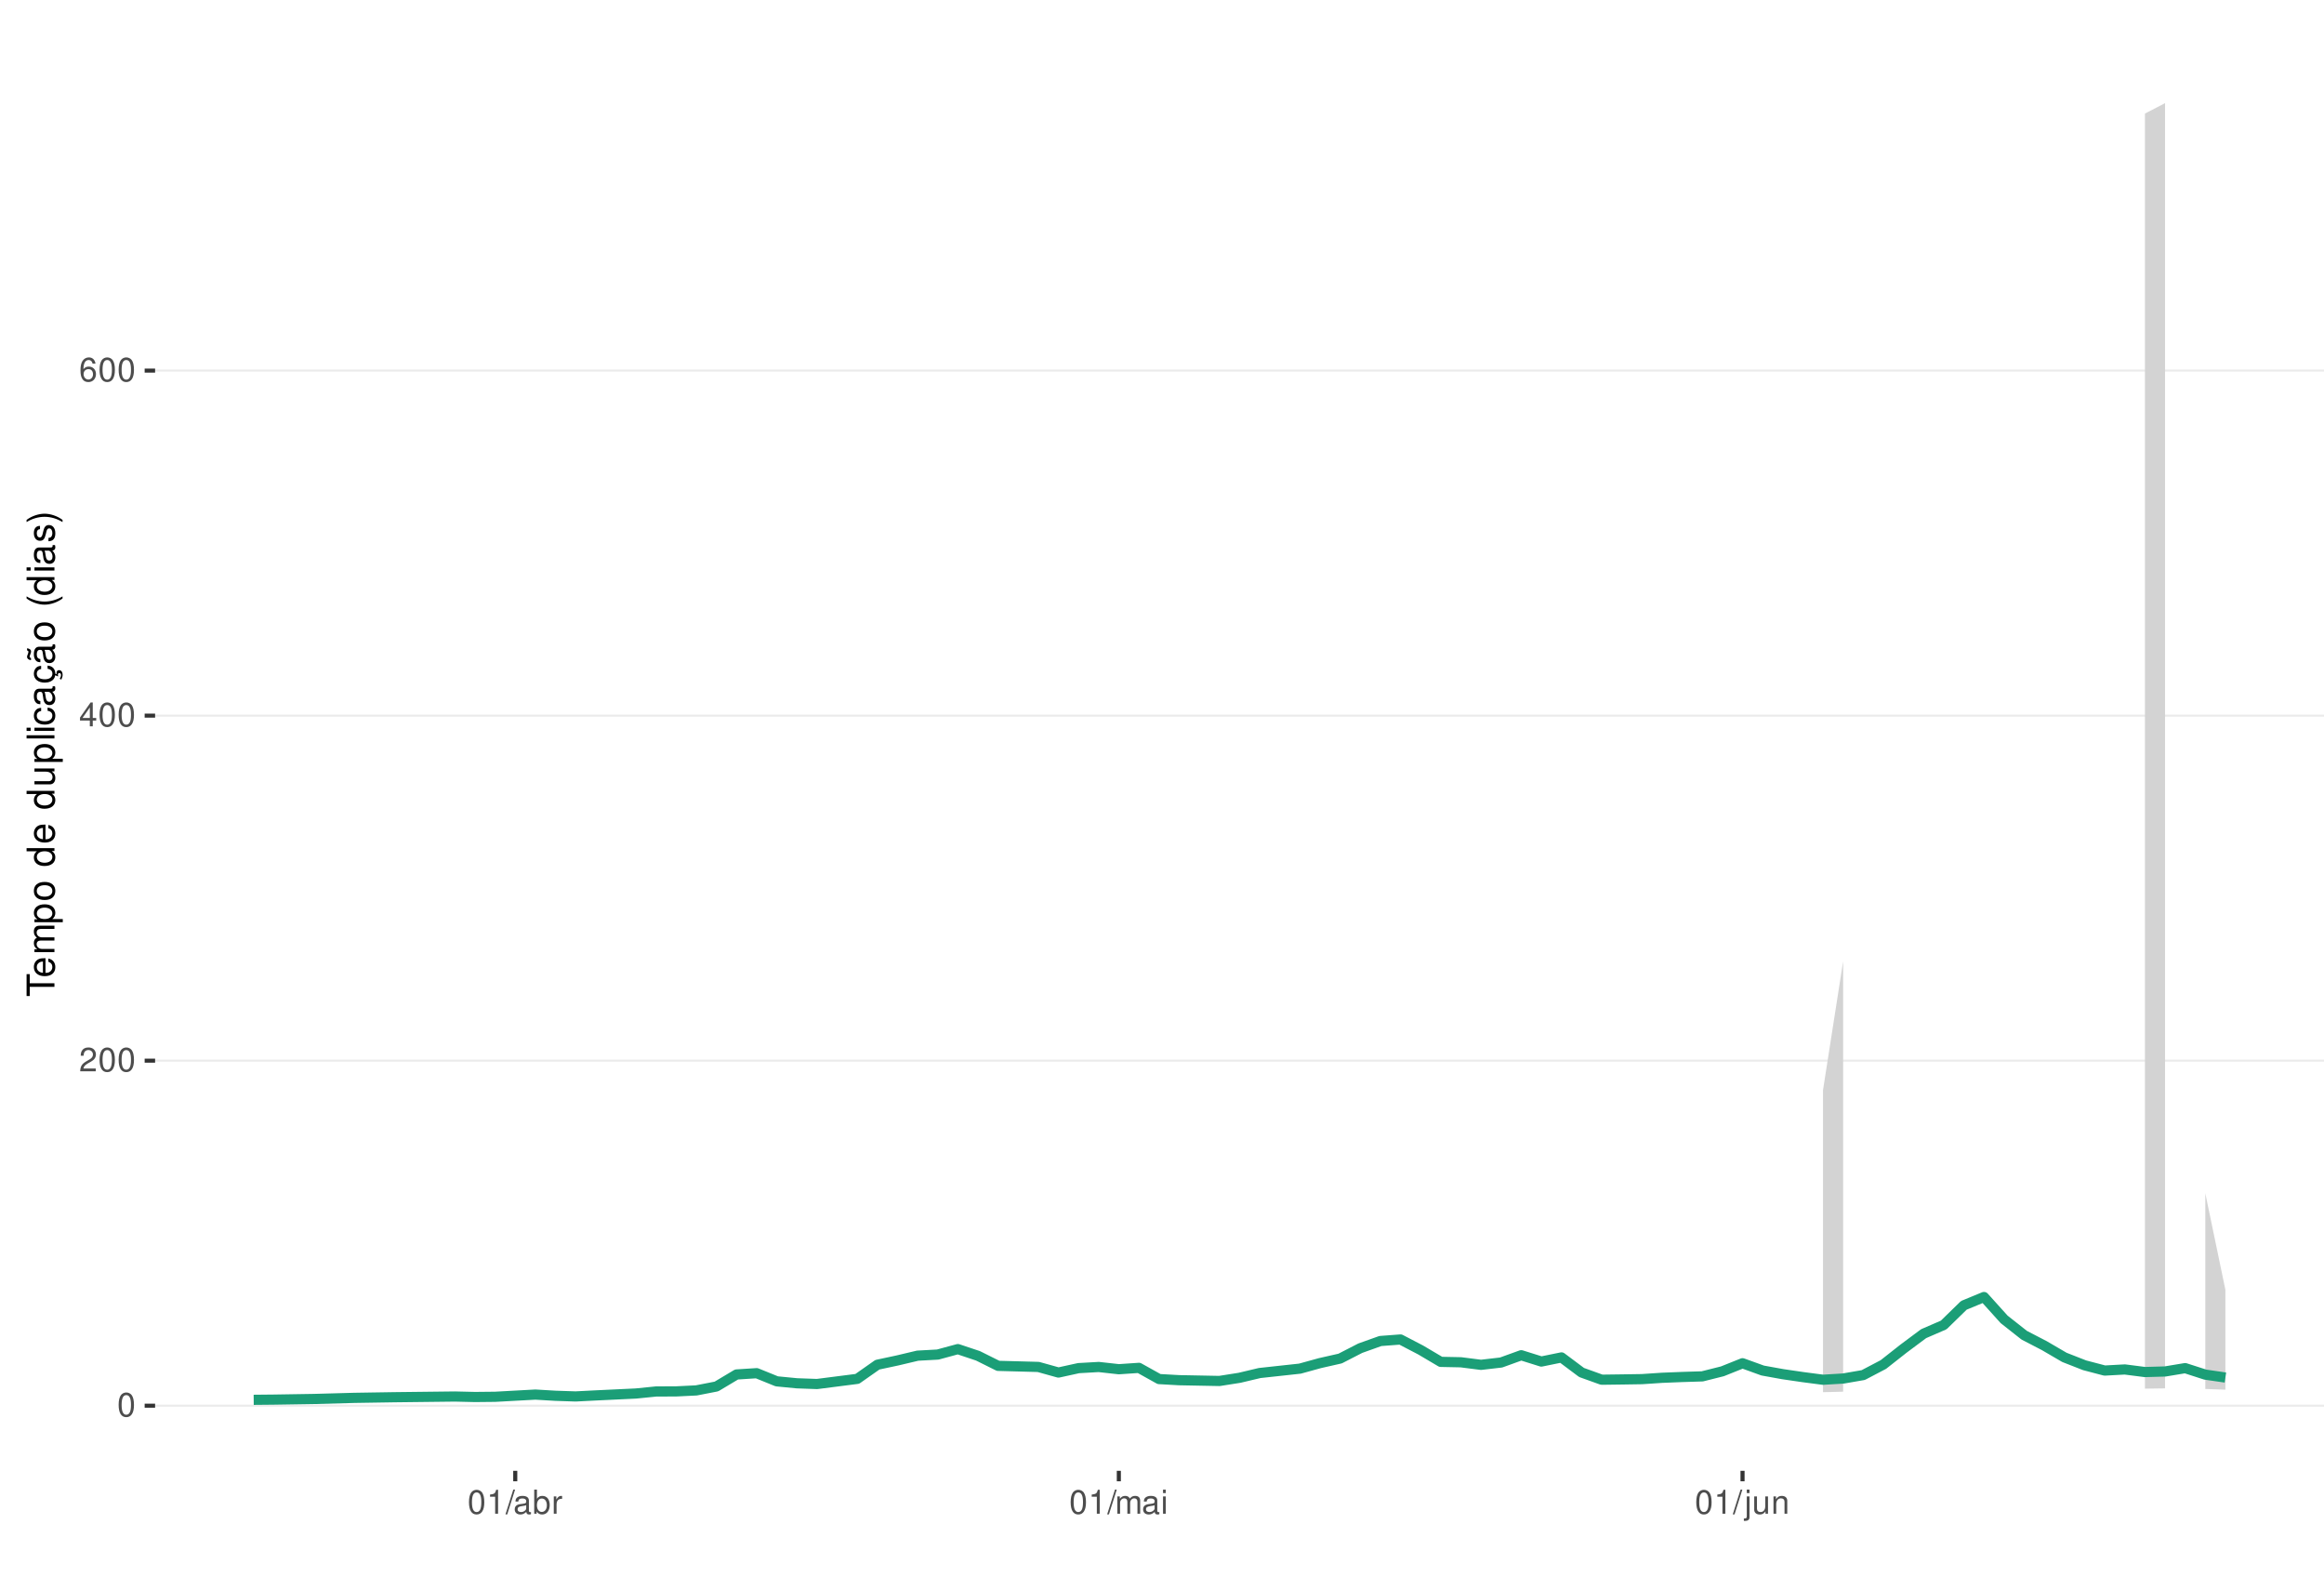
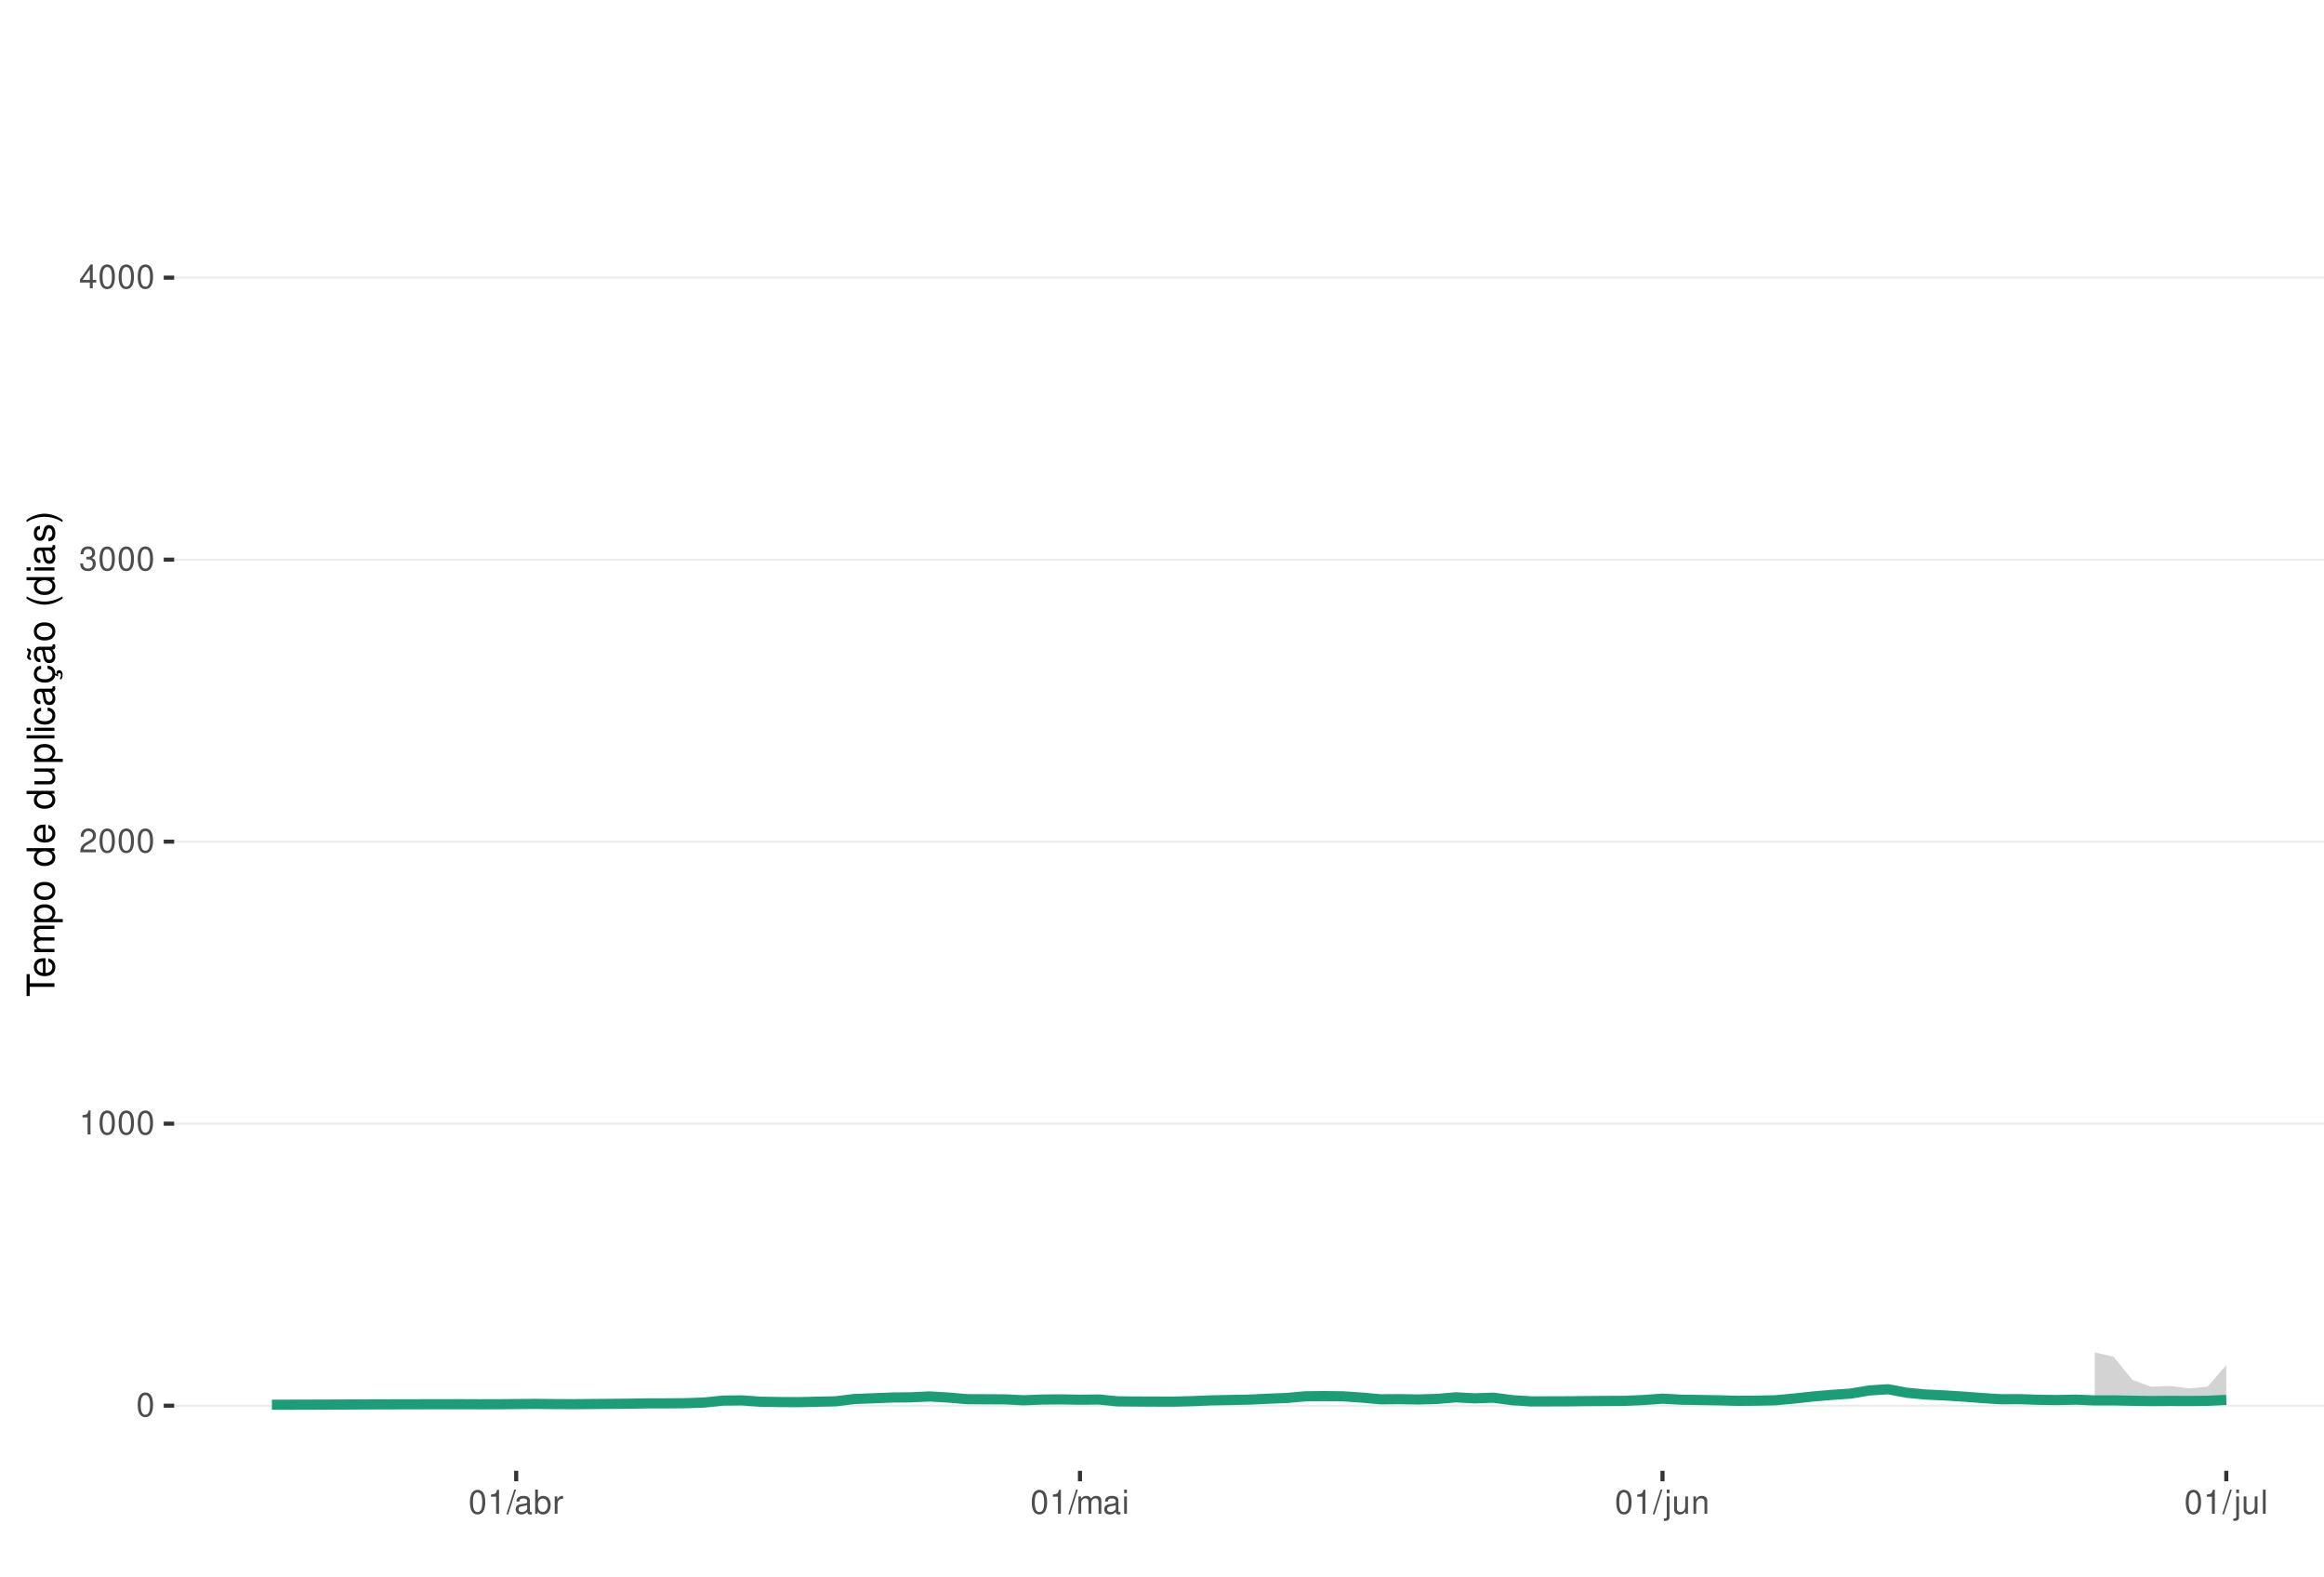
<svg xmlns="http://www.w3.org/2000/svg" xmlns:xlink="http://www.w3.org/1999/xlink" width="609pt" height="413pt" viewBox="0 0 609 413" version="1.1">
  <defs>
    <g>
      <symbol overflow="visible" id="glyph0-0">
        <path style="stroke:none;" d="" />
      </symbol>
      <symbol overflow="visible" id="glyph0-1">
        <path style="stroke:none;" d="M 2.375 -6.266 C 1.812 -6.266 1.297 -6 0.969 -5.578 C 0.578 -5.016 0.375 -4.188 0.375 -3.031 C 0.375 -0.922 1.062 0.203 2.375 0.203 C 3.672 0.203 4.391 -0.922 4.391 -2.984 C 4.391 -4.188 4.203 -5 3.797 -5.578 C 3.469 -6 2.953 -6.266 2.375 -6.266 Z M 2.375 -5.578 C 3.203 -5.578 3.609 -4.75 3.609 -3.047 C 3.609 -1.266 3.219 -0.438 2.359 -0.438 C 1.562 -0.438 1.156 -1.297 1.156 -3.016 C 1.156 -4.75 1.562 -5.578 2.375 -5.578 Z M 2.375 -5.578 " />
      </symbol>
      <symbol overflow="visible" id="glyph0-2">
+         <path style="stroke:none;" d="M 2.234 -4.453 L 2.234 0 L 3 0 L 3 -6.266 L 2.5 -6.266 C 2.234 -5.297 2.062 -5.172 0.891 -5.016 L 0.891 -4.453 Z M 2.234 -4.453 " />
+       </symbol>
+       <symbol overflow="visible" id="glyph0-3">
        <path style="stroke:none;" d="M 4.375 -0.75 L 1.156 -0.75 C 1.234 -1.266 1.5 -1.594 2.266 -2.062 L 3.125 -2.547 C 3.984 -3.016 4.422 -3.656 4.422 -4.438 C 4.422 -4.953 4.219 -5.438 3.859 -5.781 C 3.484 -6.109 3.031 -6.266 2.453 -6.266 C 1.672 -6.266 1.094 -5.984 0.766 -5.438 C 0.547 -5.109 0.453 -4.719 0.438 -4.094 L 1.188 -4.094 C 1.219 -4.516 1.266 -4.766 1.375 -4.984 C 1.578 -5.359 1.969 -5.594 2.438 -5.594 C 3.125 -5.594 3.641 -5.094 3.641 -4.422 C 3.641 -3.906 3.359 -3.484 2.812 -3.172 L 2.016 -2.703 C 0.734 -1.969 0.359 -1.375 0.297 -0.016 L 4.375 -0.016 Z M 4.375 -0.75 " />
      </symbol>
-       <symbol overflow="visible" id="glyph0-3">
+       <symbol overflow="visible" id="glyph0-4">
+         <path style="stroke:none;" d="M 1.906 -2.875 L 2.328 -2.875 C 3.156 -2.875 3.594 -2.5 3.594 -1.734 C 3.594 -0.953 3.125 -0.469 2.344 -0.469 C 1.5 -0.469 1.094 -0.906 1.031 -1.812 L 0.281 -1.812 C 0.312 -1.312 0.391 -0.984 0.547 -0.703 C 0.859 -0.109 1.469 0.203 2.297 0.203 C 3.562 0.203 4.375 -0.562 4.375 -1.75 C 4.375 -2.547 4.078 -2.984 3.344 -3.234 C 3.906 -3.469 4.203 -3.906 4.203 -4.531 C 4.203 -5.609 3.5 -6.266 2.328 -6.266 C 1.094 -6.266 0.438 -5.562 0.406 -4.234 L 1.172 -4.234 C 1.172 -4.625 1.219 -4.844 1.312 -5.031 C 1.484 -5.391 1.859 -5.594 2.344 -5.594 C 3.016 -5.594 3.422 -5.188 3.422 -4.516 C 3.422 -4.062 3.266 -3.797 2.922 -3.656 C 2.719 -3.562 2.438 -3.531 1.906 -3.516 Z M 1.906 -2.875 " />
+       </symbol>
+       <symbol overflow="visible" id="glyph0-5">
        <path style="stroke:none;" d="M 2.828 -1.516 L 2.828 0 L 3.594 0 L 3.594 -1.516 L 4.5 -1.516 L 4.5 -2.203 L 3.594 -2.203 L 3.594 -6.266 L 3.031 -6.266 L 0.25 -2.312 L 0.25 -1.516 Z M 2.828 -2.203 L 0.906 -2.203 L 2.828 -4.953 Z M 2.828 -2.203 " />
-       </symbol>
-       <symbol overflow="visible" id="glyph0-4">
-         <path style="stroke:none;" d="M 4.312 -4.625 C 4.156 -5.656 3.5 -6.266 2.578 -6.266 C 1.891 -6.266 1.297 -5.922 0.922 -5.359 C 0.531 -4.75 0.375 -3.984 0.375 -2.859 C 0.375 -1.797 0.516 -1.141 0.891 -0.578 C 1.219 -0.062 1.75 0.203 2.438 0.203 C 3.594 0.203 4.438 -0.672 4.438 -1.891 C 4.438 -3.047 3.656 -3.859 2.562 -3.859 C 1.953 -3.859 1.484 -3.641 1.156 -3.172 C 1.156 -4.719 1.641 -5.578 2.516 -5.578 C 3.062 -5.578 3.422 -5.234 3.547 -4.625 Z M 2.469 -3.188 C 3.203 -3.188 3.656 -2.672 3.656 -1.828 C 3.656 -1.047 3.141 -0.469 2.438 -0.469 C 1.734 -0.469 1.188 -1.078 1.188 -1.875 C 1.188 -2.656 1.719 -3.188 2.469 -3.188 Z M 2.469 -3.188 " />
-       </symbol>
-       <symbol overflow="visible" id="glyph0-5">
-         <path style="stroke:none;" d="M 2.234 -4.453 L 2.234 0 L 3 0 L 3 -6.266 L 2.5 -6.266 C 2.234 -5.297 2.062 -5.172 0.891 -5.016 L 0.891 -4.453 Z M 2.234 -4.453 " />
      </symbol>
      <symbol overflow="visible" id="glyph0-6">
        <path style="stroke:none;" d="M 1.984 -6.312 L -0.062 0.172 L 0.406 0.172 L 2.453 -6.312 Z M 1.984 -6.312 " />
      </symbol>
      <symbol overflow="visible" id="glyph0-7">
        <path style="stroke:none;" d="M 4.625 -0.422 C 4.547 -0.406 4.516 -0.406 4.469 -0.406 C 4.219 -0.406 4.078 -0.531 4.078 -0.766 L 4.078 -3.422 C 4.078 -4.234 3.5 -4.672 2.375 -4.672 C 1.719 -4.672 1.188 -4.469 0.875 -4.141 C 0.672 -3.906 0.578 -3.641 0.562 -3.188 L 1.297 -3.188 C 1.344 -3.75 1.672 -4 2.359 -4 C 3.016 -4 3.375 -3.75 3.375 -3.328 L 3.375 -3.141 C 3.359 -2.828 3.203 -2.703 2.609 -2.625 C 1.594 -2.5 1.438 -2.469 1.156 -2.359 C 0.625 -2.125 0.359 -1.734 0.359 -1.141 C 0.359 -0.312 0.938 0.203 1.859 0.203 C 2.422 0.203 2.875 0 3.391 -0.469 C 3.438 0 3.672 0.203 4.141 0.203 C 4.297 0.203 4.391 0.188 4.625 0.125 Z M 3.375 -1.422 C 3.375 -1.188 3.297 -1.031 3.078 -0.844 C 2.781 -0.578 2.438 -0.438 2.016 -0.438 C 1.453 -0.438 1.109 -0.703 1.109 -1.156 C 1.109 -1.641 1.422 -1.875 2.203 -1.984 C 2.984 -2.094 3.125 -2.125 3.375 -2.234 Z M 3.375 -1.422 " />
      </symbol>
      <symbol overflow="visible" id="glyph0-8">
        <path style="stroke:none;" d="M 0.469 -6.312 L 0.469 0 L 1.109 0 L 1.109 -0.578 C 1.469 -0.047 1.922 0.203 2.547 0.203 C 3.75 0.203 4.531 -0.781 4.531 -2.281 C 4.531 -3.75 3.797 -4.672 2.594 -4.672 C 1.969 -4.672 1.531 -4.438 1.188 -3.922 L 1.188 -6.312 Z M 2.453 -3.984 C 3.25 -3.984 3.781 -3.297 3.781 -2.203 C 3.781 -1.172 3.234 -0.469 2.453 -0.469 C 1.672 -0.469 1.188 -1.172 1.188 -2.234 C 1.188 -3.297 1.672 -3.984 2.453 -3.984 Z M 2.453 -3.984 " />
      </symbol>
      <symbol overflow="visible" id="glyph0-9">
        <path style="stroke:none;" d="M 0.594 -4.531 L 0.594 0 L 1.328 0 L 1.328 -2.359 C 1.328 -3.438 1.781 -3.938 2.781 -3.906 L 2.781 -4.641 C 2.656 -4.656 2.594 -4.672 2.5 -4.672 C 2.031 -4.672 1.672 -4.391 1.266 -3.719 L 1.266 -4.531 Z M 0.594 -4.531 " />
      </symbol>
      <symbol overflow="visible" id="glyph0-10">
        <path style="stroke:none;" d="M 0.609 -4.531 L 0.609 0 L 1.328 0 L 1.328 -2.844 C 1.328 -3.5 1.812 -4.031 2.391 -4.031 C 2.938 -4.031 3.234 -3.703 3.234 -3.125 L 3.234 0 L 3.969 0 L 3.969 -2.844 C 3.969 -3.5 4.438 -4.031 5.031 -4.031 C 5.562 -4.031 5.875 -3.703 5.875 -3.125 L 5.875 0 L 6.594 0 L 6.594 -3.406 C 6.594 -4.219 6.125 -4.672 5.281 -4.672 C 4.672 -4.672 4.312 -4.484 3.891 -3.969 C 3.625 -4.453 3.25 -4.672 2.672 -4.672 C 2.062 -4.672 1.656 -4.438 1.266 -3.891 L 1.266 -4.531 Z M 0.609 -4.531 " />
      </symbol>
      <symbol overflow="visible" id="glyph0-11">
        <path style="stroke:none;" d="M 1.297 -4.531 L 0.578 -4.531 L 0.578 0 L 1.297 0 Z M 1.297 -6.312 L 0.578 -6.312 L 0.578 -5.406 L 1.297 -5.406 Z M 1.297 -6.312 " />
      </symbol>
      <symbol overflow="visible" id="glyph0-12">
        <path style="stroke:none;" d="M 0.609 -4.531 L 0.609 0.656 C 0.609 1.109 0.469 1.25 0.016 1.25 C -0.031 1.25 -0.062 1.25 -0.156 1.25 L -0.156 1.859 C -0.062 1.875 -0.031 1.891 0.094 1.891 C 0.906 1.891 1.328 1.562 1.328 0.938 L 1.328 -4.531 Z M 1.328 -6.312 L 0.609 -6.312 L 0.609 -5.406 L 1.328 -5.406 Z M 1.328 -6.312 " />
      </symbol>
      <symbol overflow="visible" id="glyph0-13">
        <path style="stroke:none;" d="M 4.172 0 L 4.172 -4.531 L 3.453 -4.531 L 3.453 -1.969 C 3.453 -1.031 2.969 -0.438 2.219 -0.438 C 1.641 -0.438 1.281 -0.781 1.281 -1.328 L 1.281 -4.531 L 0.562 -4.531 L 0.562 -1.031 C 0.562 -0.281 1.125 0.203 2.016 0.203 C 2.672 0.203 3.094 -0.031 3.516 -0.625 L 3.516 0 Z M 4.172 0 " />
      </symbol>
      <symbol overflow="visible" id="glyph0-14">
        <path style="stroke:none;" d="M 0.609 -4.531 L 0.609 0 L 1.328 0 L 1.328 -2.5 C 1.328 -3.422 1.812 -4.031 2.562 -4.031 C 3.141 -4.031 3.5 -3.688 3.5 -3.141 L 3.5 0 L 4.219 0 L 4.219 -3.422 C 4.219 -4.188 3.656 -4.672 2.781 -4.672 C 2.109 -4.672 1.672 -4.406 1.266 -3.781 L 1.266 -4.531 Z M 0.609 -4.531 " />
      </symbol>
+       <symbol overflow="visible" id="glyph0-15">
+         <path style="stroke:none;" d="M 1.312 -6.312 L 0.594 -6.312 L 0.594 0 L 1.312 0 Z M 1.312 -6.312 " />
+       </symbol>
      <symbol overflow="visible" id="glyph1-0">
        <path style="stroke:none;" d="" />
      </symbol>
      <symbol overflow="visible" id="glyph1-1">
        <path style="stroke:none;" d="M -6.469 -3.547 L -6.469 -5.938 L -7.297 -5.938 L -7.297 -0.203 L -6.469 -0.203 L -6.469 -2.609 L 0 -2.609 L 0 -3.547 Z M -6.469 -3.547 " />
      </symbol>
      <symbol overflow="visible" id="glyph1-2">
        <path style="stroke:none;" d="M -2.344 -5.125 C -3.141 -5.125 -3.625 -5.062 -4.016 -4.922 C -4.875 -4.578 -5.391 -3.781 -5.391 -2.797 C -5.391 -1.344 -4.281 -0.406 -2.547 -0.406 C -0.812 -0.406 0.234 -1.297 0.234 -2.781 C 0.234 -3.984 -0.453 -4.812 -1.594 -5.016 L -1.594 -4.188 C -0.906 -3.953 -0.547 -3.484 -0.547 -2.812 C -0.547 -2.281 -0.781 -1.828 -1.219 -1.547 C -1.516 -1.344 -1.812 -1.281 -2.344 -1.266 Z M -3.016 -1.297 C -3.984 -1.359 -4.625 -1.953 -4.625 -2.797 C -4.625 -3.641 -3.953 -4.234 -3.016 -4.234 Z M -3.016 -1.297 " />
      </symbol>
      <symbol overflow="visible" id="glyph1-3">
        <path style="stroke:none;" d="M -5.234 -0.703 L 0 -0.703 L 0 -1.547 L -3.297 -1.547 C -4.047 -1.547 -4.656 -2.094 -4.656 -2.766 C -4.656 -3.391 -4.281 -3.734 -3.609 -3.734 L 0 -3.734 L 0 -4.578 L -3.297 -4.578 C -4.047 -4.578 -4.656 -5.125 -4.656 -5.812 C -4.656 -6.422 -4.266 -6.781 -3.609 -6.781 L 0 -6.781 L 0 -7.625 L -3.938 -7.625 C -4.875 -7.625 -5.391 -7.078 -5.391 -6.094 C -5.391 -5.406 -5.188 -4.984 -4.594 -4.484 C -5.156 -4.188 -5.391 -3.766 -5.391 -3.078 C -5.391 -2.375 -5.125 -1.906 -4.5 -1.469 L -5.234 -1.469 Z M -5.234 -0.703 " />
      </symbol>
      <symbol overflow="visible" id="glyph1-4">
        <path style="stroke:none;" d="M 2.188 -0.547 L 2.188 -1.375 L -0.547 -1.375 C -0.016 -1.812 0.234 -2.312 0.234 -2.984 C 0.234 -4.344 -0.859 -5.234 -2.531 -5.234 C -4.297 -5.234 -5.391 -4.375 -5.391 -2.984 C -5.391 -2.266 -5.062 -1.703 -4.453 -1.312 L -5.234 -1.312 L -5.234 -0.547 Z M -4.609 -2.844 C -4.609 -3.766 -3.797 -4.359 -2.547 -4.359 C -1.359 -4.359 -0.547 -3.75 -0.547 -2.844 C -0.547 -1.953 -1.344 -1.375 -2.578 -1.375 C -3.812 -1.375 -4.609 -1.953 -4.609 -2.844 Z M -4.609 -2.844 " />
      </symbol>
      <symbol overflow="visible" id="glyph1-5">
        <path style="stroke:none;" d="M -5.391 -2.719 C -5.391 -1.234 -4.344 -0.359 -2.578 -0.359 C -0.812 -0.359 0.234 -1.234 0.234 -2.734 C 0.234 -4.203 -0.812 -5.094 -2.547 -5.094 C -4.359 -5.094 -5.391 -4.234 -5.391 -2.719 Z M -4.625 -2.734 C -4.625 -3.672 -3.844 -4.234 -2.547 -4.234 C -1.312 -4.234 -0.547 -3.656 -0.547 -2.734 C -0.547 -1.797 -1.312 -1.234 -2.578 -1.234 C -3.844 -1.234 -4.625 -1.797 -4.625 -2.734 Z M -4.625 -2.734 " />
      </symbol>
      <symbol overflow="visible" id="glyph1-6">
        <path style="stroke:none;" d="" />
      </symbol>
      <symbol overflow="visible" id="glyph1-7">
        <path style="stroke:none;" d="M -7.297 -4.953 L -7.297 -4.125 L -4.578 -4.125 C -5.109 -3.766 -5.391 -3.203 -5.391 -2.516 C -5.391 -1.156 -4.297 -0.266 -2.625 -0.266 C -0.859 -0.266 0.234 -1.125 0.234 -2.547 C 0.234 -3.266 -0.047 -3.766 -0.688 -4.203 L 0 -4.203 L 0 -4.953 Z M -4.609 -2.656 C -4.609 -3.547 -3.812 -4.125 -2.562 -4.125 C -1.344 -4.125 -0.547 -3.547 -0.547 -2.656 C -0.547 -1.734 -1.359 -1.125 -2.578 -1.125 C -3.797 -1.125 -4.609 -1.734 -4.609 -2.656 Z M -4.609 -2.656 " />
      </symbol>
      <symbol overflow="visible" id="glyph1-8">
        <path style="stroke:none;" d="M 0 -4.812 L -5.234 -4.812 L -5.234 -3.984 L -2.266 -3.984 C -1.203 -3.984 -0.5 -3.438 -0.5 -2.562 C -0.5 -1.906 -0.906 -1.484 -1.531 -1.484 L -5.234 -1.484 L -5.234 -0.656 L -1.203 -0.656 C -0.328 -0.656 0.234 -1.297 0.234 -2.312 C 0.234 -3.094 -0.047 -3.578 -0.734 -4.062 L 0 -4.062 Z M 0 -4.812 " />
      </symbol>
      <symbol overflow="visible" id="glyph1-9">
        <path style="stroke:none;" d="M -7.297 -1.516 L -7.297 -0.688 L 0 -0.688 L 0 -1.516 Z M -7.297 -1.516 " />
      </symbol>
      <symbol overflow="visible" id="glyph1-10">
        <path style="stroke:none;" d="M -5.234 -1.5 L -5.234 -0.672 L 0 -0.672 L 0 -1.5 Z M -7.297 -1.5 L -7.297 -0.656 L -6.234 -0.656 L -6.234 -1.5 Z M -7.297 -1.5 " />
      </symbol>
      <symbol overflow="visible" id="glyph1-11">
        <path style="stroke:none;" d="M -3.484 -4.703 C -3.984 -4.672 -4.312 -4.562 -4.609 -4.359 C -5.094 -4 -5.391 -3.375 -5.391 -2.641 C -5.391 -1.219 -4.266 -0.312 -2.531 -0.312 C -0.844 -0.312 0.234 -1.203 0.234 -2.625 C 0.234 -3.875 -0.516 -4.672 -1.797 -4.766 L -1.797 -3.938 C -0.953 -3.797 -0.547 -3.359 -0.547 -2.656 C -0.547 -1.734 -1.297 -1.188 -2.531 -1.188 C -3.844 -1.188 -4.625 -1.719 -4.625 -2.625 C -4.625 -3.328 -4.203 -3.766 -3.484 -3.875 Z M -3.484 -4.703 " />
      </symbol>
      <symbol overflow="visible" id="glyph1-12">
        <path style="stroke:none;" d="M -0.484 -5.344 C -0.469 -5.266 -0.469 -5.219 -0.469 -5.172 C -0.469 -4.875 -0.625 -4.719 -0.875 -4.719 L -3.953 -4.719 C -4.891 -4.719 -5.391 -4.047 -5.391 -2.75 C -5.391 -1.984 -5.172 -1.375 -4.781 -1.016 C -4.516 -0.766 -4.203 -0.672 -3.688 -0.656 L -3.688 -1.484 C -4.328 -1.562 -4.625 -1.938 -4.625 -2.719 C -4.625 -3.484 -4.344 -3.891 -3.844 -3.891 L -3.625 -3.891 C -3.266 -3.875 -3.125 -3.703 -3.047 -3.016 C -2.891 -1.844 -2.844 -1.656 -2.719 -1.344 C -2.453 -0.734 -2 -0.422 -1.312 -0.422 C -0.375 -0.422 0.234 -1.078 0.234 -2.141 C 0.234 -2.797 0 -3.328 -0.547 -3.922 C 0 -3.984 0.234 -4.234 0.234 -4.781 C 0.234 -4.953 0.203 -5.062 0.141 -5.344 Z M -1.656 -3.891 C -1.375 -3.891 -1.203 -3.812 -0.969 -3.562 C -0.656 -3.219 -0.5 -2.812 -0.5 -2.312 C -0.5 -1.672 -0.812 -1.297 -1.344 -1.297 C -1.891 -1.297 -2.172 -1.656 -2.297 -2.547 C -2.422 -3.438 -2.453 -3.609 -2.594 -3.891 Z M -1.656 -3.891 " />
      </symbol>
      <symbol overflow="visible" id="glyph1-13">
        <path style="stroke:none;" d="M 0.234 -2.641 C 0.234 -3.875 -0.547 -4.703 -1.797 -4.766 L -1.797 -3.938 C -0.953 -3.797 -0.531 -3.359 -0.531 -2.656 C -0.531 -1.734 -1.281 -1.188 -2.516 -1.188 C -3.844 -1.188 -4.625 -1.719 -4.625 -2.625 C -4.625 -3.328 -4.203 -3.766 -3.484 -3.875 L -3.484 -4.703 C -3.984 -4.672 -4.312 -4.562 -4.609 -4.359 C -5.094 -4 -5.391 -3.375 -5.391 -2.641 C -5.391 -1.219 -4.266 -0.312 -2.531 -0.312 C -1.469 -0.312 -0.625 -0.672 -0.156 -1.312 C 0.047 -1.594 0.125 -1.812 0.203 -2.25 L 0.922 -1.938 L 0.984 -2.062 C 0.938 -2.188 0.906 -2.25 0.906 -2.375 C 0.906 -2.656 1.047 -2.828 1.281 -2.828 C 1.547 -2.828 1.734 -2.594 1.734 -2.297 C 1.734 -2.031 1.672 -1.844 1.438 -1.406 L 1.406 -1.312 L 1.812 -1.094 C 2.078 -1.75 2.141 -1.953 2.141 -2.344 C 2.141 -3.109 1.781 -3.578 1.203 -3.578 C 0.781 -3.578 0.547 -3.297 0.547 -2.797 C 0.547 -2.703 0.547 -2.641 0.562 -2.516 Z M 0.234 -2.641 " />
      </symbol>
      <symbol overflow="visible" id="glyph1-14">
        <path style="stroke:none;" d="M -0.484 -5.344 C -0.469 -5.266 -0.469 -5.219 -0.469 -5.172 C -0.469 -4.875 -0.625 -4.719 -0.875 -4.719 L -3.953 -4.719 C -4.891 -4.719 -5.391 -4.047 -5.391 -2.75 C -5.391 -1.984 -5.172 -1.375 -4.781 -1.016 C -4.516 -0.766 -4.203 -0.672 -3.688 -0.656 L -3.688 -1.484 C -4.328 -1.562 -4.625 -1.938 -4.625 -2.719 C -4.625 -3.484 -4.344 -3.891 -3.844 -3.891 L -3.625 -3.891 C -3.266 -3.875 -3.125 -3.703 -3.047 -3.016 C -2.891 -1.844 -2.844 -1.656 -2.719 -1.344 C -2.453 -0.734 -2 -0.422 -1.312 -0.422 C -0.375 -0.422 0.234 -1.078 0.234 -2.141 C 0.234 -2.797 0 -3.328 -0.547 -3.922 C 0 -3.984 0.234 -4.234 0.234 -4.781 C 0.234 -4.953 0.203 -5.062 0.141 -5.344 Z M -1.656 -3.891 C -1.375 -3.891 -1.203 -3.812 -0.969 -3.562 C -0.656 -3.219 -0.5 -2.812 -0.5 -2.312 C -0.5 -1.672 -0.812 -1.297 -1.344 -1.297 C -1.891 -1.297 -2.172 -1.656 -2.297 -2.547 C -2.422 -3.438 -2.453 -3.609 -2.594 -3.891 Z M -7.172 -3.75 C -6.922 -3.672 -6.812 -3.547 -6.812 -3.375 C -6.812 -3.25 -6.875 -2.984 -6.984 -2.734 C -7.156 -2.312 -7.172 -2.25 -7.172 -2.047 C -7.172 -1.594 -6.797 -1.297 -6.141 -1.188 L -6.141 -1.766 C -6.375 -1.812 -6.5 -1.938 -6.5 -2.094 C -6.5 -2.203 -6.469 -2.344 -6.375 -2.578 C -6.156 -3.156 -6.125 -3.234 -6.125 -3.438 C -6.125 -3.922 -6.484 -4.219 -7.172 -4.312 Z M -7.172 -3.75 " />
      </symbol>
      <symbol overflow="visible" id="glyph1-15">
        <path style="stroke:none;" d="M -7.297 -2.359 C -5.984 -1.359 -4.156 -0.734 -2.594 -0.734 C -1.016 -0.734 0.812 -1.359 2.125 -2.359 L 2.125 -2.906 C 0.688 -2.031 -0.984 -1.547 -2.594 -1.547 C -4.188 -1.547 -5.875 -2.031 -7.297 -2.906 Z M -7.297 -2.359 " />
      </symbol>
      <symbol overflow="visible" id="glyph1-16">
        <path style="stroke:none;" d="M -3.781 -4.375 C -4.812 -4.375 -5.391 -3.688 -5.391 -2.484 C -5.391 -1.266 -4.766 -0.469 -3.797 -0.469 C -2.969 -0.469 -2.578 -0.891 -2.281 -2.125 L -2.094 -2.906 C -1.953 -3.484 -1.734 -3.719 -1.375 -3.719 C -0.875 -3.719 -0.547 -3.234 -0.547 -2.5 C -0.547 -2.047 -0.672 -1.672 -0.891 -1.453 C -1.047 -1.328 -1.188 -1.266 -1.562 -1.219 L -1.562 -0.344 C -0.344 -0.375 0.234 -1.062 0.234 -2.438 C 0.234 -3.75 -0.422 -4.594 -1.438 -4.594 C -2.203 -4.594 -2.641 -4.156 -2.891 -3.109 L -3.078 -2.312 C -3.234 -1.625 -3.453 -1.344 -3.828 -1.344 C -4.312 -1.344 -4.625 -1.766 -4.625 -2.453 C -4.625 -3.125 -4.328 -3.484 -3.781 -3.5 Z M -3.781 -4.375 " />
      </symbol>
      <symbol overflow="visible" id="glyph1-17">
        <path style="stroke:none;" d="M 2.125 -0.938 C 0.812 -1.938 -1.016 -2.562 -2.578 -2.562 C -4.156 -2.562 -5.984 -1.938 -7.297 -0.938 L -7.297 -0.375 C -5.859 -1.266 -4.188 -1.75 -2.578 -1.75 C -0.984 -1.75 0.703 -1.266 2.125 -0.375 Z M 2.125 -0.938 " />
      </symbol>
    </g>
    <clipPath id="clip1">
-       <path d="M 40.645 9.961 L 609 9.961 L 609 385.328 L 40.645 385.328 Z M 40.645 9.961 " />
+       <path d="M 45.645 9.961 L 609 9.961 L 609 385.328 L 45.645 385.328 Z M 45.645 9.961 " />
    </clipPath>
    <clipPath id="clip2">
-       <path d="M 40.645 368 L 609 368 L 609 369 L 40.645 369 Z M 40.645 368 " />
+       <path d="M 45.645 368 L 609 368 L 609 369 L 45.645 369 Z M 45.645 368 " />
    </clipPath>
    <clipPath id="clip3">
-       <path d="M 40.645 277 L 609 277 L 609 279 L 40.645 279 Z M 40.645 277 " />
+       <path d="M 45.645 294 L 609 294 L 609 295 L 45.645 295 Z M 45.645 294 " />
    </clipPath>
    <clipPath id="clip4">
-       <path d="M 40.645 187 L 609 187 L 609 188 L 40.645 188 Z M 40.645 187 " />
+       <path d="M 45.645 220 L 609 220 L 609 221 L 45.645 221 Z M 45.645 220 " />
    </clipPath>
    <clipPath id="clip5">
-       <path d="M 40.645 96 L 609 96 L 609 98 L 40.645 98 Z M 40.645 96 " />
+       <path d="M 45.645 146 L 609 146 L 609 147 L 45.645 147 Z M 45.645 146 " />
+     </clipPath>
+     <clipPath id="clip6">
+       <path d="M 45.645 72 L 609 72 L 609 73 L 45.645 73 Z M 45.645 72 " />
    </clipPath>
  </defs>
  <g id="surface344">
    <rect x="0" y="0" width="609" height="413" style="fill:rgb(100%,100%,100%);fill-opacity:1;stroke:none;" />
    <rect x="0" y="0" width="609" height="413" style="fill:rgb(100%,100%,100%);fill-opacity:1;stroke:none;" />
    <path style="fill:none;stroke-width:1.067;stroke-linecap:round;stroke-linejoin:round;stroke:rgb(100%,100%,100%);stroke-opacity:1;stroke-miterlimit:10;" d="M 0 413 L 609 413 L 609 0 L 0 0 Z M 0 413 " />
    <g clip-path="url(#clip1)" clip-rule="nonzero">
-       <path style=" stroke:none;fill-rule:nonzero;fill:rgb(100%,100%,100%);fill-opacity:1;" d="M 40.645 385.328 L 609 385.328 L 609 9.961 L 40.645 9.961 Z M 40.645 385.328 " />
+       <path style=" stroke:none;fill-rule:nonzero;fill:rgb(100%,100%,100%);fill-opacity:1;" d="M 45.645 385.328 L 609 385.328 L 609 9.961 L 45.645 9.961 Z M 45.645 385.328 " />
    </g>
    <g clip-path="url(#clip2)" clip-rule="nonzero">
-       <path style="fill:none;stroke-width:0.533;stroke-linecap:butt;stroke-linejoin:round;stroke:rgb(92.157%,92.157%,92.157%);stroke-opacity:1;stroke-miterlimit:10;" d="M 40.645 368.266 L 609 368.266 " />
+       <path style="fill:none;stroke-width:0.533;stroke-linecap:butt;stroke-linejoin:round;stroke:rgb(92.157%,92.157%,92.157%);stroke-opacity:1;stroke-miterlimit:10;" d="M 45.645 368.266 L 609 368.266 " />
    </g>
    <g clip-path="url(#clip3)" clip-rule="nonzero">
-       <path style="fill:none;stroke-width:0.533;stroke-linecap:butt;stroke-linejoin:round;stroke:rgb(92.157%,92.157%,92.157%);stroke-opacity:1;stroke-miterlimit:10;" d="M 40.645 277.875 L 609 277.875 " />
+       <path style="fill:none;stroke-width:0.533;stroke-linecap:butt;stroke-linejoin:round;stroke:rgb(92.157%,92.157%,92.157%);stroke-opacity:1;stroke-miterlimit:10;" d="M 45.645 294.383 L 609 294.383 " />
    </g>
    <g clip-path="url(#clip4)" clip-rule="nonzero">
-       <path style="fill:none;stroke-width:0.533;stroke-linecap:butt;stroke-linejoin:round;stroke:rgb(92.157%,92.157%,92.157%);stroke-opacity:1;stroke-miterlimit:10;" d="M 40.645 187.484 L 609 187.484 " />
+       <path style="fill:none;stroke-width:0.533;stroke-linecap:butt;stroke-linejoin:round;stroke:rgb(92.157%,92.157%,92.157%);stroke-opacity:1;stroke-miterlimit:10;" d="M 45.645 220.5 L 609 220.5 " />
    </g>
    <g clip-path="url(#clip5)" clip-rule="nonzero">
-       <path style="fill:none;stroke-width:0.533;stroke-linecap:butt;stroke-linejoin:round;stroke:rgb(92.157%,92.157%,92.157%);stroke-opacity:1;stroke-miterlimit:10;" d="M 40.645 97.09 L 609 97.09 " />
-     </g>
-     <path style=" stroke:none;fill-rule:nonzero;fill:rgb(82.745%,82.745%,82.745%);fill-opacity:1;" d="M 477.719 285.574 L 482.992 251.816 L 482.992 364.602 L 477.719 364.727 Z M 477.719 285.574 " />
-     <path style=" stroke:none;fill-rule:nonzero;fill:rgb(82.745%,82.745%,82.745%);fill-opacity:1;" d="M 562.078 29.75 L 567.348 27.023 L 567.348 363.727 L 562.078 363.801 Z M 562.078 29.75 " />
-     <path style=" stroke:none;fill-rule:nonzero;fill:rgb(82.745%,82.745%,82.745%);fill-opacity:1;" d="M 577.895 312.613 L 583.164 337.914 L 583.164 364.07 L 577.895 363.879 Z M 577.895 312.613 " />
-     <path style="fill:none;stroke-width:2.667;stroke-linecap:butt;stroke-linejoin:round;stroke:rgb(10.588%,61.961%,46.667%);stroke-opacity:1;stroke-miterlimit:10;" d="M 66.48 366.727 L 71.75 366.676 L 82.297 366.508 L 92.84 366.215 L 103.387 366.047 L 119.203 365.863 L 124.477 365.988 L 129.746 365.934 L 140.293 365.355 L 145.562 365.668 L 150.836 365.844 L 156.109 365.574 L 166.652 365.074 L 171.926 364.543 L 177.199 364.52 L 182.469 364.262 L 187.742 363.234 L 193.016 360.086 L 198.289 359.75 L 203.559 361.887 L 208.832 362.398 L 214.105 362.586 L 224.648 361.238 L 229.922 357.535 L 235.191 356.41 L 240.465 355.16 L 245.738 354.871 L 251.012 353.441 L 256.281 355.203 L 261.555 357.828 L 272.098 358.113 L 277.371 359.582 L 282.645 358.426 L 287.918 358.125 L 293.188 358.711 L 298.461 358.355 L 303.734 361.289 L 309.004 361.586 L 319.551 361.789 L 324.824 360.957 L 330.094 359.707 L 340.641 358.559 L 345.91 357.109 L 351.184 355.914 L 356.457 353.203 L 361.73 351.32 L 367 350.922 L 372.273 353.668 L 377.547 356.785 L 382.816 356.891 L 388.09 357.562 L 393.363 356.953 L 398.637 355.047 L 403.906 356.699 L 409.18 355.621 L 414.453 359.566 L 419.723 361.461 L 424.996 361.391 L 430.27 361.309 L 435.543 360.957 L 440.812 360.746 L 446.086 360.582 L 451.359 359.258 L 456.629 357.148 L 461.902 359.055 L 467.176 360.008 L 472.445 360.777 L 477.719 361.469 L 482.992 361.152 L 488.266 360.242 L 493.535 357.477 L 498.809 353.328 L 504.082 349.398 L 509.352 347.113 L 514.625 341.973 L 519.898 339.793 L 525.172 345.645 L 530.441 349.801 L 535.715 352.539 L 540.988 355.613 L 546.258 357.676 L 551.531 359.062 L 556.805 358.773 L 562.078 359.449 L 567.348 359.301 L 572.621 358.426 L 577.895 360.125 L 583.164 360.891 " />
-     <g style="fill:rgb(30.196%,30.196%,30.196%);fill-opacity:1;">
-       <use xlink:href="#glyph0-1" x="30.715" y="371.071" />
-     </g>
-     <g style="fill:rgb(30.196%,30.196%,30.196%);fill-opacity:1;">
-       <use xlink:href="#glyph0-2" x="20.715" y="280.681" />
-       <use xlink:href="#glyph0-1" x="25.715" y="280.681" />
-       <use xlink:href="#glyph0-1" x="30.715" y="280.681" />
-     </g>
-     <g style="fill:rgb(30.196%,30.196%,30.196%);fill-opacity:1;">
-       <use xlink:href="#glyph0-3" x="20.715" y="190.29" />
-       <use xlink:href="#glyph0-1" x="25.715" y="190.29" />
-       <use xlink:href="#glyph0-1" x="30.715" y="190.29" />
-     </g>
-     <g style="fill:rgb(30.196%,30.196%,30.196%);fill-opacity:1;">
-       <use xlink:href="#glyph0-4" x="20.715" y="99.896" />
-       <use xlink:href="#glyph0-1" x="25.715" y="99.896" />
-       <use xlink:href="#glyph0-1" x="30.715" y="99.896" />
-     </g>
-     <path style="fill:none;stroke-width:1.067;stroke-linecap:butt;stroke-linejoin:round;stroke:rgb(20%,20%,20%);stroke-opacity:1;stroke-miterlimit:10;" d="M 37.906 368.266 L 40.645 368.266 " />
-     <path style="fill:none;stroke-width:1.067;stroke-linecap:butt;stroke-linejoin:round;stroke:rgb(20%,20%,20%);stroke-opacity:1;stroke-miterlimit:10;" d="M 37.906 277.875 L 40.645 277.875 " />
-     <path style="fill:none;stroke-width:1.067;stroke-linecap:butt;stroke-linejoin:round;stroke:rgb(20%,20%,20%);stroke-opacity:1;stroke-miterlimit:10;" d="M 37.906 187.484 L 40.645 187.484 " />
-     <path style="fill:none;stroke-width:1.067;stroke-linecap:butt;stroke-linejoin:round;stroke:rgb(20%,20%,20%);stroke-opacity:1;stroke-miterlimit:10;" d="M 37.906 97.09 L 40.645 97.09 " />
-     <path style="fill:none;stroke-width:1.067;stroke-linecap:butt;stroke-linejoin:round;stroke:rgb(20%,20%,20%);stroke-opacity:1;stroke-miterlimit:10;" d="M 135.02 388.07 L 135.02 385.328 " />
-     <path style="fill:none;stroke-width:1.067;stroke-linecap:butt;stroke-linejoin:round;stroke:rgb(20%,20%,20%);stroke-opacity:1;stroke-miterlimit:10;" d="M 293.188 388.07 L 293.188 385.328 " />
-     <path style="fill:none;stroke-width:1.067;stroke-linecap:butt;stroke-linejoin:round;stroke:rgb(20%,20%,20%);stroke-opacity:1;stroke-miterlimit:10;" d="M 456.629 388.07 L 456.629 385.328 " />
-     <g style="fill:rgb(30.196%,30.196%,30.196%);fill-opacity:1;">
-       <use xlink:href="#glyph0-1" x="122.52" y="396.567" />
-       <use xlink:href="#glyph0-5" x="127.52" y="396.567" />
-       <use xlink:href="#glyph0-6" x="132.52" y="396.567" />
-       <use xlink:href="#glyph0-7" x="134.52" y="396.567" />
-       <use xlink:href="#glyph0-8" x="139.52" y="396.567" />
-       <use xlink:href="#glyph0-9" x="144.52" y="396.567" />
-     </g>
-     <g style="fill:rgb(30.196%,30.196%,30.196%);fill-opacity:1;">
-       <use xlink:href="#glyph0-1" x="280.188" y="396.567" />
-       <use xlink:href="#glyph0-5" x="285.188" y="396.567" />
-       <use xlink:href="#glyph0-6" x="290.188" y="396.567" />
-       <use xlink:href="#glyph0-10" x="292.188" y="396.567" />
-       <use xlink:href="#glyph0-7" x="299.188" y="396.567" />
-       <use xlink:href="#glyph0-11" x="304.188" y="396.567" />
-     </g>
-     <g style="fill:rgb(30.196%,30.196%,30.196%);fill-opacity:1;">
-       <use xlink:href="#glyph0-1" x="444.129" y="396.567" />
-       <use xlink:href="#glyph0-5" x="449.129" y="396.567" />
-       <use xlink:href="#glyph0-6" x="454.129" y="396.567" />
-       <use xlink:href="#glyph0-12" x="457.129" y="396.567" />
-       <use xlink:href="#glyph0-13" x="459.129" y="396.567" />
-       <use xlink:href="#glyph0-14" x="464.129" y="396.567" />
+       <path style="fill:none;stroke-width:0.533;stroke-linecap:butt;stroke-linejoin:round;stroke:rgb(92.157%,92.157%,92.157%);stroke-opacity:1;stroke-miterlimit:10;" d="M 45.645 146.617 L 609 146.617 " />
+     </g>
+     <g clip-path="url(#clip6)" clip-rule="nonzero">
+       <path style="fill:none;stroke-width:0.533;stroke-linecap:butt;stroke-linejoin:round;stroke:rgb(92.157%,92.157%,92.157%);stroke-opacity:1;stroke-miterlimit:10;" d="M 45.645 72.734 L 609 72.734 " />
+     </g>
+     <path style=" stroke:none;fill-rule:nonzero;fill:rgb(82.745%,82.745%,82.745%);fill-opacity:1;" d="M 548.922 354.305 L 553.848 355.449 L 558.77 361.5 L 563.695 363.293 L 568.621 363.094 L 573.543 363.734 L 578.469 363.297 L 583.395 357.625 L 583.395 367.453 L 578.469 367.531 L 573.543 367.551 L 568.621 367.551 L 563.695 367.566 L 558.77 367.555 L 553.848 367.527 L 548.922 367.539 Z M 548.922 354.305 " />
+     <path style="fill:none;stroke-width:2.667;stroke-linecap:butt;stroke-linejoin:round;stroke:rgb(10.588%,61.961%,46.667%);stroke-opacity:1;stroke-miterlimit:10;" d="M 71.254 368.016 L 76.176 368.008 L 86.027 367.98 L 95.875 367.93 L 105.723 367.902 L 120.496 367.875 L 125.422 367.895 L 130.344 367.887 L 140.195 367.793 L 145.117 367.844 L 150.043 367.871 L 154.969 367.828 L 164.816 367.746 L 169.742 367.656 L 174.664 367.652 L 179.59 367.613 L 184.516 367.445 L 189.438 366.93 L 194.363 366.875 L 199.289 367.223 L 204.211 367.309 L 209.137 367.34 L 218.984 367.117 L 223.91 366.512 L 228.832 366.328 L 233.758 366.125 L 238.684 366.078 L 243.605 365.844 L 248.531 366.133 L 253.457 366.559 L 263.305 366.605 L 268.23 366.848 L 273.152 366.656 L 278.078 366.609 L 283.004 366.703 L 287.926 366.645 L 292.852 367.125 L 297.777 367.176 L 307.625 367.207 L 312.551 367.07 L 317.473 366.867 L 327.324 366.68 L 332.246 366.441 L 337.172 366.246 L 342.098 365.805 L 347.02 365.754 L 351.945 365.809 L 356.867 366.145 L 361.793 366.594 L 366.719 366.551 L 371.641 366.637 L 376.566 366.496 L 381.492 366.07 L 386.414 366.344 L 391.34 366.168 L 396.266 366.824 L 401.188 367.137 L 406.113 367.129 L 411.039 367.113 L 415.961 367.055 L 420.887 367.023 L 425.812 366.996 L 430.734 366.777 L 435.66 366.43 L 440.586 366.699 L 445.508 366.77 L 450.434 366.859 L 455.359 366.992 L 460.281 366.953 L 465.207 366.848 L 470.133 366.395 L 475.055 365.859 L 479.98 365.43 L 484.906 365.105 L 489.828 364.277 L 494.754 363.957 L 499.676 364.879 L 504.602 365.34 L 509.527 365.574 L 514.449 365.883 L 519.375 366.258 L 524.301 366.574 L 529.223 366.547 L 534.148 366.727 L 539.074 366.785 L 543.996 366.684 L 548.922 366.883 L 553.848 366.871 L 558.77 366.977 L 563.695 367.043 L 568.621 367.008 L 573.543 367.031 L 578.469 366.984 L 583.395 366.754 " />
+     <g style="fill:rgb(30.196%,30.196%,30.196%);fill-opacity:1;">
+       <use xlink:href="#glyph0-1" x="35.715" y="371.071" />
+     </g>
+     <g style="fill:rgb(30.196%,30.196%,30.196%);fill-opacity:1;">
+       <use xlink:href="#glyph0-2" x="20.715" y="297.188" />
+       <use xlink:href="#glyph0-1" x="25.715" y="297.188" />
+       <use xlink:href="#glyph0-1" x="30.715" y="297.188" />
+       <use xlink:href="#glyph0-1" x="35.715" y="297.188" />
+     </g>
+     <g style="fill:rgb(30.196%,30.196%,30.196%);fill-opacity:1;">
+       <use xlink:href="#glyph0-3" x="20.715" y="223.306" />
+       <use xlink:href="#glyph0-1" x="25.715" y="223.306" />
+       <use xlink:href="#glyph0-1" x="30.715" y="223.306" />
+       <use xlink:href="#glyph0-1" x="35.715" y="223.306" />
+     </g>
+     <g style="fill:rgb(30.196%,30.196%,30.196%);fill-opacity:1;">
+       <use xlink:href="#glyph0-4" x="20.715" y="149.423" />
+       <use xlink:href="#glyph0-1" x="25.715" y="149.423" />
+       <use xlink:href="#glyph0-1" x="30.715" y="149.423" />
+       <use xlink:href="#glyph0-1" x="35.715" y="149.423" />
+     </g>
+     <g style="fill:rgb(30.196%,30.196%,30.196%);fill-opacity:1;">
+       <use xlink:href="#glyph0-5" x="20.715" y="75.54" />
+       <use xlink:href="#glyph0-1" x="25.715" y="75.54" />
+       <use xlink:href="#glyph0-1" x="30.715" y="75.54" />
+       <use xlink:href="#glyph0-1" x="35.715" y="75.54" />
+     </g>
+     <path style="fill:none;stroke-width:1.067;stroke-linecap:butt;stroke-linejoin:round;stroke:rgb(20%,20%,20%);stroke-opacity:1;stroke-miterlimit:10;" d="M 42.906 368.266 L 45.645 368.266 " />
+     <path style="fill:none;stroke-width:1.067;stroke-linecap:butt;stroke-linejoin:round;stroke:rgb(20%,20%,20%);stroke-opacity:1;stroke-miterlimit:10;" d="M 42.906 294.383 L 45.645 294.383 " />
+     <path style="fill:none;stroke-width:1.067;stroke-linecap:butt;stroke-linejoin:round;stroke:rgb(20%,20%,20%);stroke-opacity:1;stroke-miterlimit:10;" d="M 42.906 220.5 L 45.645 220.5 " />
+     <path style="fill:none;stroke-width:1.067;stroke-linecap:butt;stroke-linejoin:round;stroke:rgb(20%,20%,20%);stroke-opacity:1;stroke-miterlimit:10;" d="M 42.906 146.617 L 45.645 146.617 " />
+     <path style="fill:none;stroke-width:1.067;stroke-linecap:butt;stroke-linejoin:round;stroke:rgb(20%,20%,20%);stroke-opacity:1;stroke-miterlimit:10;" d="M 42.906 72.734 L 45.645 72.734 " />
+     <path style="fill:none;stroke-width:1.067;stroke-linecap:butt;stroke-linejoin:round;stroke:rgb(20%,20%,20%);stroke-opacity:1;stroke-miterlimit:10;" d="M 135.27 388.07 L 135.27 385.328 " />
+     <path style="fill:none;stroke-width:1.067;stroke-linecap:butt;stroke-linejoin:round;stroke:rgb(20%,20%,20%);stroke-opacity:1;stroke-miterlimit:10;" d="M 283.004 388.07 L 283.004 385.328 " />
+     <path style="fill:none;stroke-width:1.067;stroke-linecap:butt;stroke-linejoin:round;stroke:rgb(20%,20%,20%);stroke-opacity:1;stroke-miterlimit:10;" d="M 435.66 388.07 L 435.66 385.328 " />
+     <path style="fill:none;stroke-width:1.067;stroke-linecap:butt;stroke-linejoin:round;stroke:rgb(20%,20%,20%);stroke-opacity:1;stroke-miterlimit:10;" d="M 583.395 388.07 L 583.395 385.328 " />
+     <g style="fill:rgb(30.196%,30.196%,30.196%);fill-opacity:1;">
+       <use xlink:href="#glyph0-1" x="122.77" y="396.567" />
+       <use xlink:href="#glyph0-2" x="127.77" y="396.567" />
+       <use xlink:href="#glyph0-6" x="132.77" y="396.567" />
+       <use xlink:href="#glyph0-7" x="134.77" y="396.567" />
+       <use xlink:href="#glyph0-8" x="139.77" y="396.567" />
+       <use xlink:href="#glyph0-9" x="144.77" y="396.567" />
+     </g>
+     <g style="fill:rgb(30.196%,30.196%,30.196%);fill-opacity:1;">
+       <use xlink:href="#glyph0-1" x="270.004" y="396.567" />
+       <use xlink:href="#glyph0-2" x="275.004" y="396.567" />
+       <use xlink:href="#glyph0-6" x="280.004" y="396.567" />
+       <use xlink:href="#glyph0-10" x="282.004" y="396.567" />
+       <use xlink:href="#glyph0-7" x="289.004" y="396.567" />
+       <use xlink:href="#glyph0-11" x="294.004" y="396.567" />
+     </g>
+     <g style="fill:rgb(30.196%,30.196%,30.196%);fill-opacity:1;">
+       <use xlink:href="#glyph0-1" x="423.16" y="396.567" />
+       <use xlink:href="#glyph0-2" x="428.16" y="396.567" />
+       <use xlink:href="#glyph0-6" x="433.16" y="396.567" />
+       <use xlink:href="#glyph0-12" x="436.16" y="396.567" />
+       <use xlink:href="#glyph0-13" x="438.16" y="396.567" />
+       <use xlink:href="#glyph0-14" x="443.16" y="396.567" />
+     </g>
+     <g style="fill:rgb(30.196%,30.196%,30.196%);fill-opacity:1;">
+       <use xlink:href="#glyph0-1" x="572.395" y="396.567" />
+       <use xlink:href="#glyph0-2" x="577.395" y="396.567" />
+       <use xlink:href="#glyph0-6" x="582.395" y="396.567" />
+       <use xlink:href="#glyph0-12" x="585.395" y="396.567" />
+       <use xlink:href="#glyph0-13" x="587.395" y="396.567" />
+       <use xlink:href="#glyph0-15" x="592.395" y="396.567" />
    </g>
    <g style="fill:rgb(0%,0%,0%);fill-opacity:1;">
      <use xlink:href="#glyph1-1" x="14.263" y="261.145" />
      <use xlink:href="#glyph1-2" x="14.263" y="256.145" />
      <use xlink:href="#glyph1-3" x="14.263" y="250.145" />
      <use xlink:href="#glyph1-4" x="14.263" y="242.145" />
      <use xlink:href="#glyph1-5" x="14.263" y="236.145" />
      <use xlink:href="#glyph1-6" x="14.263" y="230.145" />
      <use xlink:href="#glyph1-7" x="14.263" y="227.145" />
      <use xlink:href="#glyph1-2" x="14.263" y="221.145" />
      <use xlink:href="#glyph1-6" x="14.263" y="215.145" />
      <use xlink:href="#glyph1-7" x="14.263" y="212.145" />
      <use xlink:href="#glyph1-8" x="14.263" y="206.145" />
      <use xlink:href="#glyph1-4" x="14.263" y="200.145" />
      <use xlink:href="#glyph1-9" x="14.263" y="194.145" />
      <use xlink:href="#glyph1-10" x="14.263" y="192.145" />
      <use xlink:href="#glyph1-11" x="14.263" y="190.145" />
      <use xlink:href="#glyph1-12" x="14.263" y="185.145" />
      <use xlink:href="#glyph1-13" x="14.263" y="179.145" />
      <use xlink:href="#glyph1-14" x="14.263" y="174.145" />
      <use xlink:href="#glyph1-5" x="14.263" y="168.145" />
      <use xlink:href="#glyph1-6" x="14.263" y="162.145" />
      <use xlink:href="#glyph1-15" x="14.263" y="159.145" />
      <use xlink:href="#glyph1-7" x="14.263" y="156.145" />
      <use xlink:href="#glyph1-10" x="14.263" y="150.145" />
      <use xlink:href="#glyph1-12" x="14.263" y="148.145" />
      <use xlink:href="#glyph1-16" x="14.263" y="142.145" />
      <use xlink:href="#glyph1-17" x="14.263" y="137.145" />
    </g>
  </g>
</svg>
